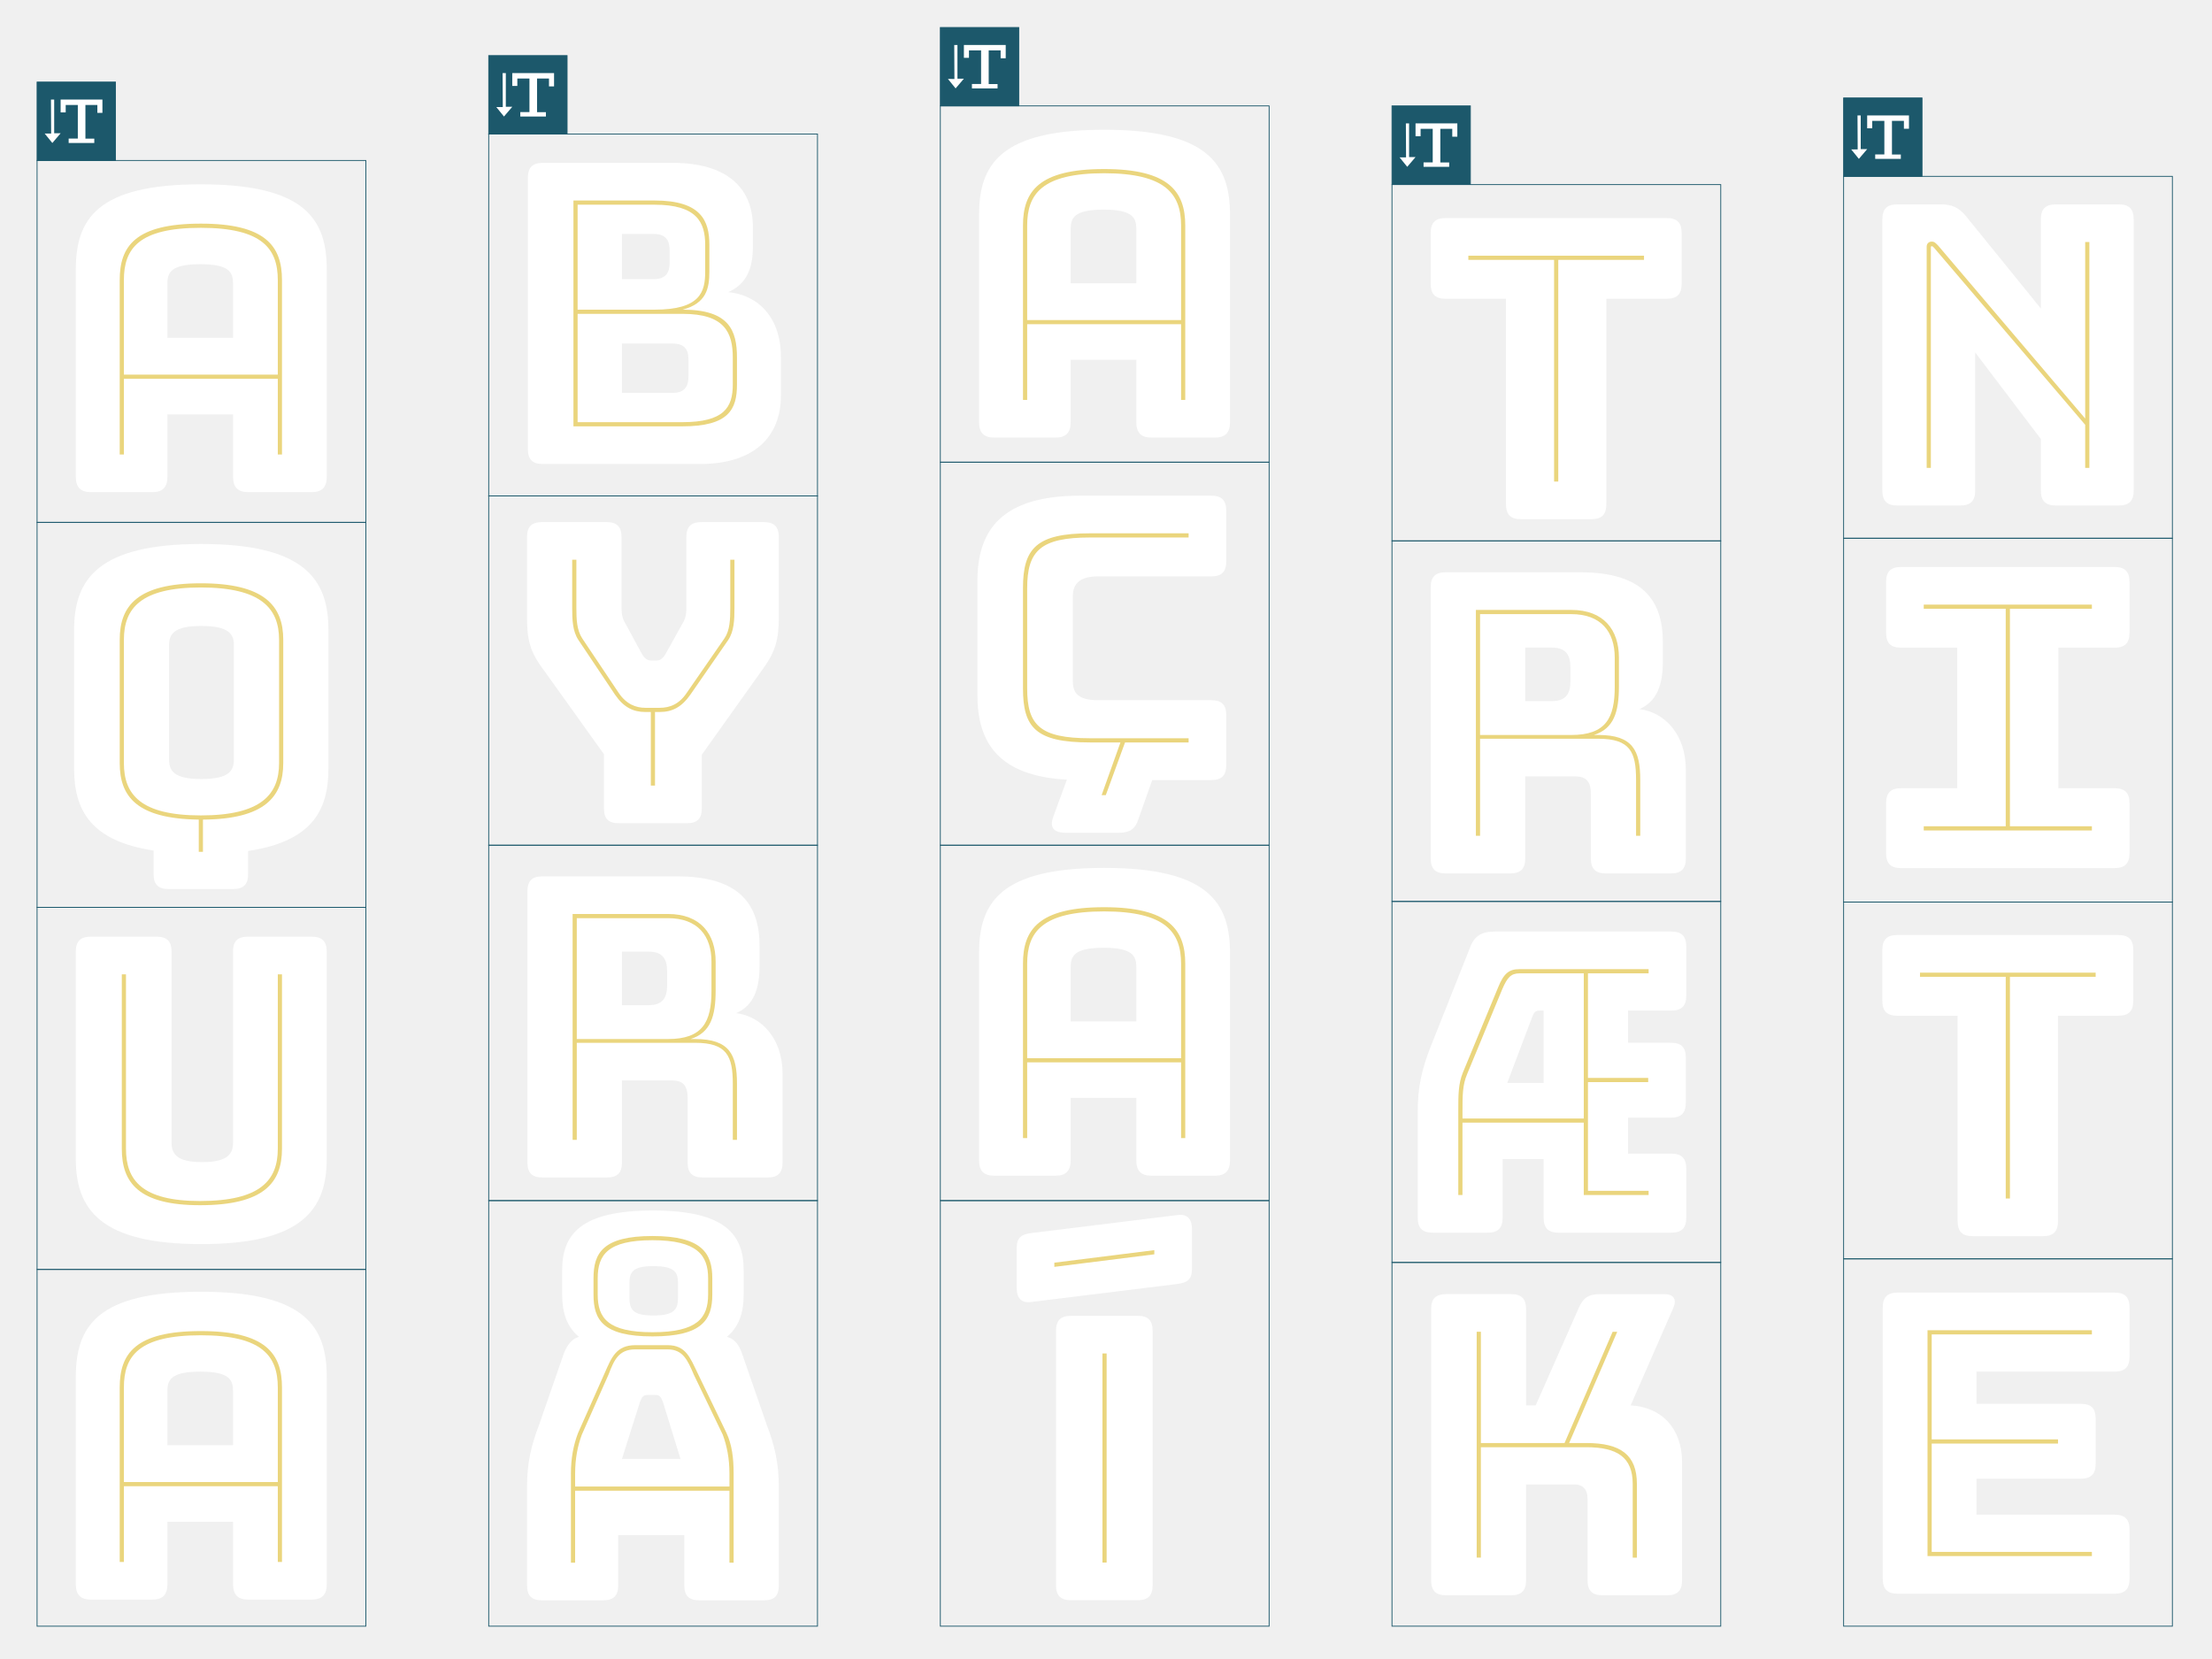
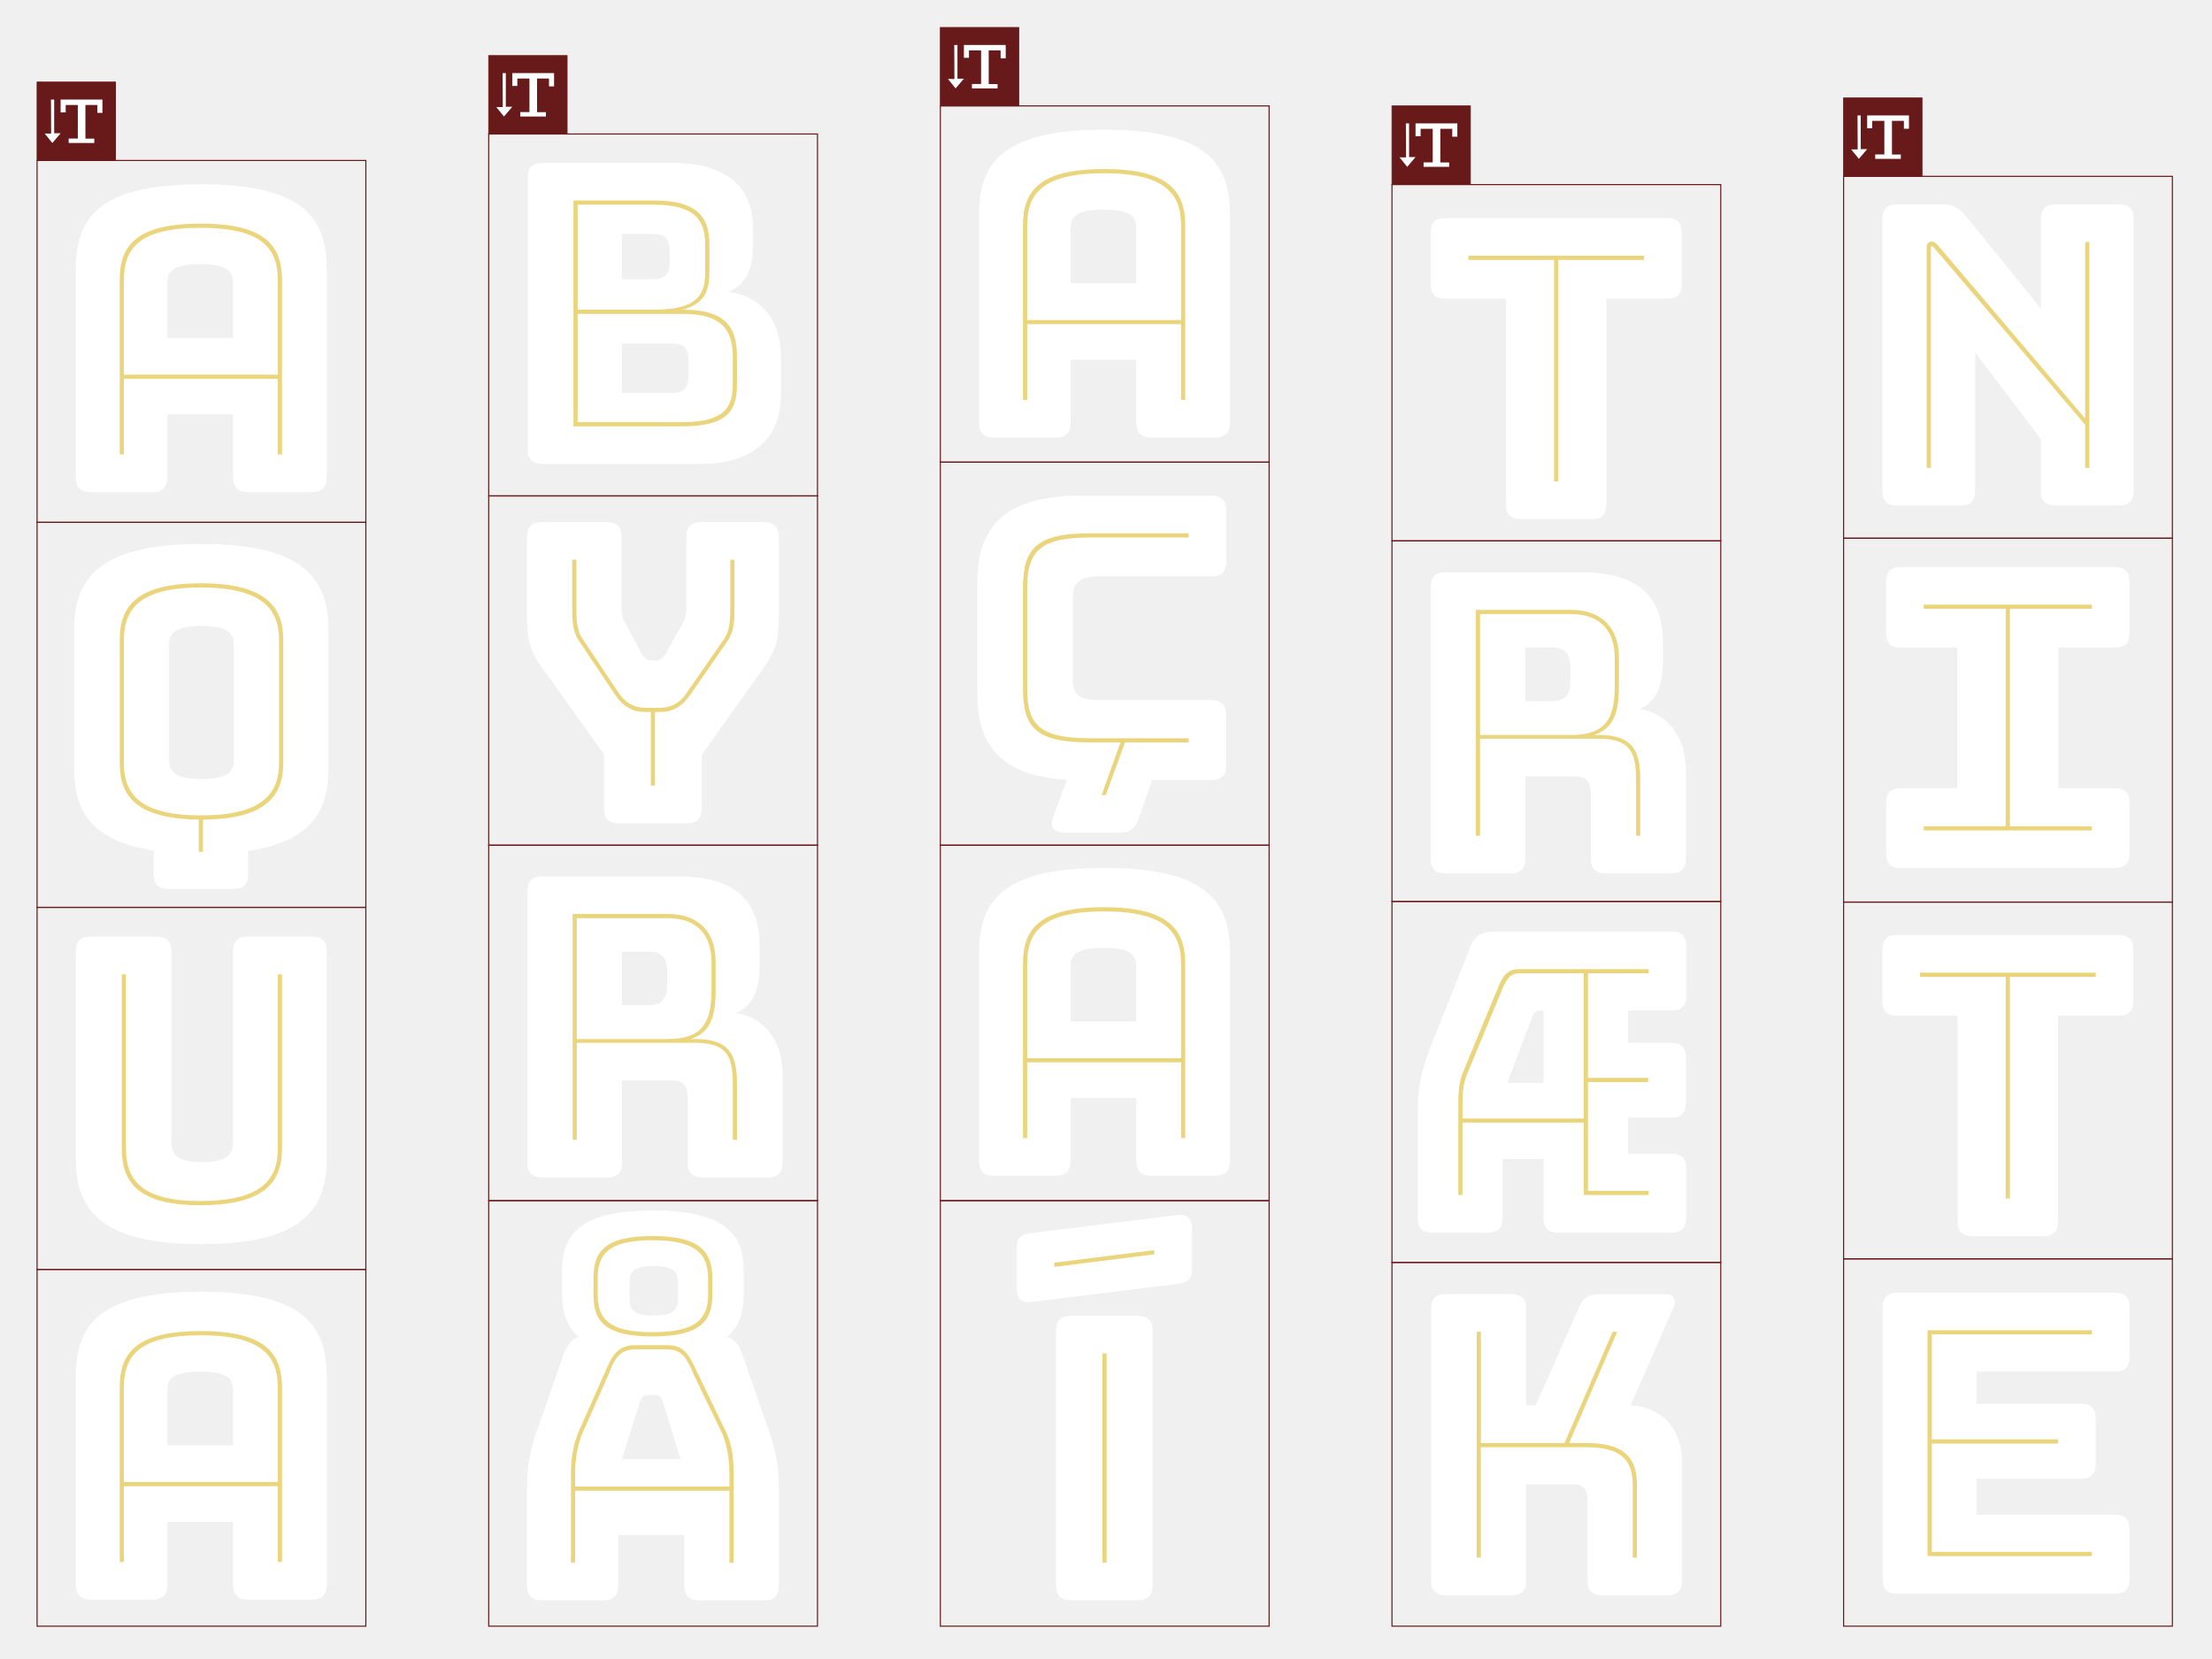
- <svg xmlns="http://www.w3.org/2000/svg" version="1.1" x="0px" y="0px" viewBox="0 0 2000 1500" width="2000" height="1500" enable-background="new 0 0 2000 1500" xml:space="preserve">
+ <svg xmlns="http://www.w3.org/2000/svg" version="1.1" x="0px" y="0px" viewBox="0 0 2000 1500" enable-background="new 0 0 2000 1500" xml:space="preserve">
  <g id="Layer_1">
</g>
  <g id="Layer_2">
-     <rect x="441.87" y="121.16" fill="none" stroke="#1B586B" stroke-width="0.75" stroke-miterlimit="10" width="297.26" height="327.21" />
-     <rect x="441.87" y="448.37" fill="none" stroke="#1B586B" stroke-width="0.75" stroke-miterlimit="10" width="297.26" height="315.84" />
-     <rect x="441.87" y="764.21" fill="none" stroke="#1B586B" stroke-width="0.75" stroke-miterlimit="10" width="297.26" height="321.33" />
-     <rect x="441.87" y="1085.54" fill="none" stroke="#1B586B" stroke-width="0.75" stroke-miterlimit="10" width="297.26" height="384.78" />
+     <rect x="441.87" y="121.16" fill="none" stroke="#681A1B" stroke-miterlimit="10" width="297.26" height="327.21" />
+     <rect x="441.87" y="448.37" fill="none" stroke="#681A1B" stroke-miterlimit="10" width="297.26" height="315.84" />
+     <rect x="441.87" y="764.21" fill="none" stroke="#681A1B" stroke-miterlimit="10" width="297.26" height="321.33" />
+     <rect x="441.87" y="1085.54" fill="none" stroke="#681A1B" stroke-miterlimit="10" width="297.26" height="384.78" />
    <g>
      <path fill="#FFFFFF" d="M490.88,419.53c-9.45,0-13.61-4.16-13.61-13.61V160.87c0-9.45,4.16-13.61,13.61-13.61h117.23    c51.43,0,72.61,24.58,72.61,57.86v18.15c0,19.28-5.67,33.65-22.31,40.84c27.23,2.65,47.65,23.07,47.65,58.62v34.79    c0,38.19-24.96,62.02-73.36,62.02H490.88z M562.35,252.38h28.74c12.1,0,14.37-7.19,14.37-15.13v-10.59    c0-7.94-2.27-15.13-14.37-15.13h-28.74V252.38z M562.35,355.24h45.76c12.1,0,14.37-7.19,14.37-15.13v-14.75    c0-7.94-2.27-14.75-14.37-14.75h-45.76V355.24z" />
      <path fill="#FFFFFF" d="M476.51,558.29v-72.61c0-9.45,4.16-13.61,13.61-13.61h58.24c9.45,0,13.61,4.16,13.61,13.61v62.02    c0,5.3,0,10.59,3.4,15.88l14.75,27.23c2.65,4.54,4.92,6.43,9.08,6.43h3.78c4.16,0,6.43-1.89,9.08-6.43l15.13-27.23    c3.4-5.3,3.4-10.59,3.4-15.88v-62.02c0-9.45,4.16-13.61,13.61-13.61h56.35c9.45,0,13.61,4.16,13.61,13.61v72.61    c0,19.67-3.03,31.01-14.37,46.51l-55.21,77.52v48.41c0,9.45-4.16,13.61-13.61,13.61H559.7c-9.83,0-13.61-4.16-13.61-13.61v-48.78    l-55.21-77.15C479.15,589.3,476.51,577.96,476.51,558.29z" />
      <path fill="#FFFFFF" d="M490.5,1064.63c-9.45,0-13.61-4.16-13.61-13.62V805.97c0-9.45,4.16-13.61,13.61-13.61h121.77    c56.72,0,74.5,25.72,74.5,63.15v17.39c0,21.18-5.29,36.31-21.18,43.11c23.07,3.03,41.98,23.07,41.98,54.83v80.17    c0,9.46-4.16,13.62-13.61,13.62h-58.61c-9.45,0-13.61-4.16-13.61-13.62v-57.86c0-11.34-3.78-16.26-14.37-16.26h-45v74.12    c0,9.46-4.16,13.62-13.61,13.62H490.5z M562.35,908.83h24.2c13.23,0,16.64-7.56,16.64-17.77V878.2c0-10.21-3.4-17.78-16.64-17.78    h-24.2V908.83z" />
      <path fill="#FFFFFF" d="M476.51,1344.83c0-22.31,3.78-37.81,10.97-56.72l22.69-65.42c3.4-7.56,7.19-12.1,13.24-13.99    c-11.34-9.46-15.13-22.69-15.13-38.2v-21.93c0-32.15,16.26-54.08,82.06-54.08c65.8,0,82.06,21.93,82.06,54.08v21.93    c0,15.51-3.78,28.74-15.12,38.2c6.43,1.89,10.21,6.05,13.23,13.99l22.69,65.42c7.19,18.91,10.97,34.41,10.97,56.72v88.49    c0,9.45-3.78,13.61-13.61,13.61h-58.24c-9.45,0-13.61-4.16-13.61-13.61v-45.38h-59.75v45.38c0,9.45-4.16,13.61-13.61,13.61h-55.21    c-9.45,0-13.61-4.16-13.61-13.61V1344.83z M562.35,1319.11h52.94l-15.88-51.43c-1.89-4.91-3.03-6.43-7.19-6.43h-6.43    c-4.16,0-5.29,1.51-7.19,6.43L562.35,1319.11z M613.02,1159.91c0-9.83-3.4-15.13-22.31-15.13c-18.53,0-21.56,5.3-21.56,15.13    v13.24c0,10.97,3.03,16.26,21.56,16.26c18.91,0,22.31-5.29,22.31-16.26V1159.91z" />
    </g>
    <g>
      <path fill="#EAD57D" d="M518.48,181.29h73.36c41.98,0,49.54,18.15,49.54,40.08v24.2c0,15.13-2.65,28.74-24.2,34.41    c41.98,0,49.16,18.53,49.16,43.49v24.2c0,22.31-7.19,37.82-49.54,37.82h-98.32V181.29z M522.26,185.07v94.92h69.58    c41.6,0,45.76-16.26,45.76-34.41v-24.2c0-20.42-7.56-36.3-45.76-36.3H522.26z M522.26,283.77v97.94h94.54    c37.81,0,45.76-13.23,45.76-34.03v-24.2c0-22.69-7.19-39.71-45.38-39.71H522.26z" />
      <path fill="#EAD57D" d="M521.13,506.11v43.49c0,10.59,0.38,20.04,5.3,27.61l32.9,49.16c6.81,10.21,15.51,13.61,24.2,13.61h12.86    c9.45,0,17.77-3.4,24.58-13.61L655,577.2c4.92-7.19,5.29-17.02,5.29-27.61v-43.49h3.78v43.49c0,10.97-0.38,21.18-5.67,29.12    l-34.03,49.16c-7.94,11.34-16.26,15.88-27.98,15.88h-4.16v66.56h-3.78v-66.56h-4.92c-10.97,0-19.66-4.16-27.61-15.88l-32.9-49.16    c-5.29-7.94-5.67-18.15-5.67-29.12v-43.49H521.13z" />
      <path fill="#EAD57D" d="M603.95,826.39c29.5,0,43.11,18.15,43.11,43.11v26.09c0,23.07-4.54,38.2-22.69,43.87h4.16    c31.01,0,37.82,13.99,37.82,40.46v50.68h-3.78v-50.68c0-24.96-5.29-37.06-34.03-37.06H521.51v87.74h-3.78V826.39H603.95z     M521.51,830.17v109.29h82.44c31.39,0,39.33-15.51,39.33-43.49V869.5c0-23.45-12.48-39.33-39.33-39.33H521.51z" />
      <path fill="#EAD57D" d="M516.21,1332.35c0-13.99,2.27-25.71,6.43-36.68l24.2-54.46c6.05-13.62,10.21-24.96,27.61-24.96h29.12    c16.64,0,20.42,11.34,27.23,25.34l26.09,54.08c4.92,10.59,6.43,22.69,6.43,36.68v80.55h-3.78v-65.04H520v65.04h-3.78V1332.35z     M520,1344.07h139.54v-11.72c0-13.62-2.27-24.96-6.05-35.17l-26.09-54.08c-5.67-13.23-9.83-23.06-23.82-23.06h-29.12    c-15.13,0-19.29,9.83-24.2,22.69l-24.2,54.45c-3.78,10.21-6.05,21.56-6.05,35.17V1344.07z M536.63,1155.75    c0-22.69,8.32-38.19,53.32-38.19s54.08,15.88,54.08,38.19v14.75c0,22.69-9.08,37.82-54.08,37.82s-53.32-15.13-53.32-37.82V1155.75    z M540.42,1155.75v14.75c0,21.18,9.08,34.04,49.54,34.04s50.3-12.86,50.3-34.04v-14.75c0-20.8-9.83-34.41-50.3-34.41    S540.42,1134.57,540.42,1155.75z" />
    </g>
    <g>
-       <rect x="850.22" y="95.75" fill="none" stroke="#1B586B" stroke-width="0.75" stroke-miterlimit="10" width="297.26" height="322.13" />
-       <rect x="850.22" y="417.88" fill="none" stroke="#1B586B" stroke-width="0.75" stroke-miterlimit="10" width="297.26" height="346.34" />
-       <rect x="850.22" y="764.21" fill="none" stroke="#1B586B" stroke-width="0.75" stroke-miterlimit="10" width="297.26" height="321.33" />
-       <rect x="850.22" y="1085.54" fill="none" stroke="#1B586B" stroke-width="0.75" stroke-miterlimit="10" width="297.26" height="384.78" />
+       <rect x="850.22" y="95.75" fill="none" stroke="#681A1B" stroke-miterlimit="10" width="297.26" height="322.13" />
+       <rect x="850.22" y="417.88" fill="none" stroke="#681A1B" stroke-miterlimit="10" width="297.26" height="346.34" />
+       <rect x="850.22" y="764.21" fill="none" stroke="#681A1B" stroke-miterlimit="10" width="297.26" height="321.33" />
+       <rect x="850.22" y="1085.54" fill="none" stroke="#681A1B" stroke-miterlimit="10" width="297.26" height="384.78" />
    </g>
    <g>
      <path fill="#FFFFFF" d="M885.23,194.45c0-45.76,19.29-77.14,113.07-77.14c94.16,0,113.83,31.39,113.83,77.14v187.19    c0,9.45-4.16,13.99-13.62,13.99h-57.48c-9.46,0-13.62-4.54-13.62-13.99v-56.34h-59.37v56.34c0,9.45-4.16,13.99-13.62,13.99h-55.59    c-9.46,0-13.62-4.54-13.62-13.99V194.45z M968.05,256.09h59.37V207.3c0-10.21-3.03-17.77-29.5-17.77    c-26.85,0-29.87,7.56-29.87,17.77V256.09z" />
      <path fill="#FFFFFF" d="M964.65,704.94c-62.02-3.4-80.93-33.65-80.93-76.77V525.69c0-46.13,21.56-77.52,93.03-77.52h118.36    c9.45,0,13.61,4.16,13.61,13.61v45.76c0,9.45-4.16,13.61-13.61,13.61H993.01c-19.66,0-23.06,9.08-23.06,18.91v74.87    c0,10.59,3.4,18.15,23.06,18.15h102.11c9.45,0,13.61,4.16,13.61,13.61v45c0,9.46-4.16,13.62-13.61,13.62h-53.32l-12.86,36.3    c-2.65,7.94-7.56,11.34-17.4,11.34h-47.65c-12.86,0-14.75-6.05-11.34-15.12L964.65,704.94z" />
      <path fill="#FFFFFF" d="M885.23,861.86c0-45.76,19.29-77.15,113.07-77.15c94.16,0,113.83,31.39,113.83,77.15v187.19    c0,9.46-4.16,13.99-13.62,13.99h-57.48c-9.46,0-13.62-4.53-13.62-13.99V992.7h-59.37v56.34c0,9.46-4.16,13.99-13.62,13.99h-55.59    c-9.46,0-13.62-4.53-13.62-13.99V861.86z M968.05,923.5h59.37v-48.78c0-10.21-3.03-17.78-29.5-17.78    c-26.85,0-29.87,7.56-29.87,17.78V923.5z" />
      <path fill="#FFFFFF" d="M932.13,1177.23c-8.7,1.13-12.86-3.78-12.86-12.48v-36.3c0-9.46,4.16-12.48,13.62-13.62l131.98-16.26    c8.7-1.13,12.86,3.78,12.86,12.48v36.31c0,9.45-4.16,12.48-13.62,13.61L932.13,1177.23z M968.43,1446.85    c-9.46,0-13.62-4.16-13.62-13.61v-229.92c0-9.45,4.16-13.61,13.62-13.61h60.12c9.46,0,13.62,4.16,13.62,13.61v229.92    c0,9.45-4.16,13.61-13.62,13.61H968.43z" />
    </g>
    <g>
      <path fill="#EAD57D" d="M924.94,203.9c0-30.63,13.99-51.05,73.36-51.05c58.61,0,73.36,20.42,73.36,51.05v157.69h-3.78v-68.45    H928.73v68.45h-3.78V203.9z M928.73,289.37h139.16V203.9c0-28.36-13.99-47.27-69.58-47.27c-56.35,0-69.58,18.91-69.58,47.27    V289.37z" />
      <path fill="#EAD57D" d="M924.94,531.74c0-35.92,12.1-49.54,60.51-49.54h89.24v3.78h-89.24c-44.62,0-56.72,12.1-56.72,45.76v90.76    c0,32.9,11.34,45,56.72,45h89.24v3.78h-57.48l-17.39,47.65h-3.78l17.02-47.65h-27.6c-49.16,0-60.51-13.62-60.51-48.78V531.74z" />
      <path fill="#EAD57D" d="M924.94,871.31c0-30.63,13.99-51.05,73.36-51.05c58.61,0,73.36,20.42,73.36,51.05v157.69h-3.78v-68.45    H928.73v68.45h-3.78V871.31z M928.73,956.78h139.16v-85.46c0-28.36-13.99-47.27-69.58-47.27c-56.35,0-69.58,18.91-69.58,47.27    V956.78z" />
      <path fill="#EAD57D" d="M1043.68,1130.33v3.78l-90.38,11.34v-3.78L1043.68,1130.33z M1000.57,1223.74v189.08h-3.78v-189.08    H1000.57z" />
    </g>
-     <rect x="1666.92" y="159.45" fill="none" stroke="#1B586B" stroke-width="0.75" stroke-miterlimit="10" width="297.26" height="327.21" />
-     <rect x="1666.92" y="486.66" fill="none" stroke="#1B586B" stroke-width="0.75" stroke-miterlimit="10" width="297.26" height="328.97" />
-     <rect x="1666.92" y="815.64" fill="none" stroke="#1B586B" stroke-width="0.75" stroke-miterlimit="10" width="297.26" height="322.56" />
-     <rect x="1666.92" y="1138.19" fill="none" stroke="#1B586B" stroke-width="0.75" stroke-miterlimit="10" width="297.26" height="332.13" />
+     <rect x="1666.92" y="159.45" fill="none" stroke="#681A1B" stroke-miterlimit="10" width="297.26" height="327.21" />
+     <rect x="1666.92" y="486.66" fill="none" stroke="#681A1B" stroke-miterlimit="10" width="297.26" height="328.97" />
+     <rect x="1666.92" y="815.64" fill="none" stroke="#681A1B" stroke-miterlimit="10" width="297.26" height="322.56" />
+     <rect x="1666.92" y="1138.19" fill="none" stroke="#681A1B" stroke-miterlimit="10" width="297.26" height="332.13" />
    <g>
      <path fill="#FFFFFF" d="M1715.55,457.06c-9.45,0-13.61-4.16-13.61-13.61V198.4c0-9.45,4.16-13.61,13.61-13.61h39.33    c9.83,0,15.88,2.65,22.31,10.21l68.07,83.95V198.4c0-9.45,4.16-13.61,13.62-13.61h56.72c9.45,0,13.61,4.16,13.61,13.61v245.05    c0,9.45-4.16,13.61-13.61,13.61h-56.72c-9.46,0-13.62-4.16-13.62-13.61v-46.51l-59.37-78.28v124.79c0,9.45-4.16,13.61-13.61,13.61    H1715.55z" />
      <path fill="#FFFFFF" d="M1705.34,771.29v-45c0-9.45,4.16-13.62,13.61-13.62h50.68V585.62h-50.68c-9.45,0-13.61-4.16-13.61-13.61    v-45.76c0-9.45,4.16-13.61,13.61-13.61h192.86c9.45,0,13.61,4.16,13.61,13.61V572c0,9.45-4.16,13.61-13.61,13.61h-50.68v127.06    h50.68c9.45,0,13.61,4.16,13.61,13.62v45c0,9.45-4.16,13.61-13.61,13.61h-192.86C1709.5,784.91,1705.34,780.75,1705.34,771.29z" />
      <path fill="#FFFFFF" d="M1783.62,1117.67c-9.46,0-13.62-4.16-13.62-13.62V918.38h-54.46c-9.45,0-13.61-4.16-13.61-13.61v-45.76    c0-9.45,4.16-13.61,13.61-13.61h199.67c9.46,0,13.62,4.16,13.62,13.61v45.76c0,9.45-4.16,13.61-13.62,13.61h-54.46v185.68    c0,9.45-4.16,13.62-13.61,13.62H1783.62z" />
      <path fill="#FFFFFF" d="M1715.93,1440.97c-9.45,0-13.61-4.16-13.61-13.61v-245.05c0-9.45,4.16-13.61,13.61-13.61h195.89    c9.45,0,13.61,4.16,13.61,13.61v44.24c0,9.45-4.16,13.62-13.61,13.62h-124.79v29.12h94.16c9.46,0,13.62,3.78,13.62,13.62v40.46    c0,9.45-4.16,13.62-13.62,13.62h-94.16v32.52h124.79c9.45,0,13.61,4.16,13.61,13.61v44.24c0,9.45-4.16,13.61-13.61,13.61H1715.93z    " />
    </g>
    <g>
      <path fill="#EAD57D" d="M1752.23,221.85l133.11,156.56V218.82h3.78v204.21h-3.78v-38.95l-136.89-160.34    c-0.75-0.76-1.13-1.14-1.89-1.14c-0.76,0-0.76,0.76-0.76,1.14v199.29h-3.78V222.98c0-3.03,2.27-4.54,4.54-4.54    C1748.83,218.44,1749.59,219.2,1752.23,221.85z" />
      <path fill="#EAD57D" d="M1813.5,747.09V550.45h-74.12v-3.78h152.02v3.78h-74.12v196.64h74.12v3.78h-152.02v-3.78H1813.5z" />
      <path fill="#EAD57D" d="M1813.5,883.21h-77.52v-3.78h158.83v3.78h-77.52v200.42h-3.78V883.21z" />
      <path fill="#EAD57D" d="M1742.78,1202.74h148.62v3.78h-144.83v94.92h114.2v3.78h-114.2v97.94h144.83v3.78h-148.62V1202.74z" />
    </g>
    <g>
-       <rect x="1258.57" y="489.03" fill="none" stroke="#1B586B" stroke-width="0.75" stroke-miterlimit="10" width="297.26" height="326.01" />
-       <rect x="1258.57" y="815.04" fill="none" stroke="#1B586B" stroke-width="0.75" stroke-miterlimit="10" width="297.26" height="326.41" />
-       <rect x="1258.57" y="1141.45" fill="none" stroke="#1B586B" stroke-width="0.75" stroke-miterlimit="10" width="297.26" height="328.87" />
+       <rect x="1258.57" y="489.03" fill="none" stroke="#681A1B" stroke-miterlimit="10" width="297.26" height="326.01" />
+       <rect x="1258.57" y="815.04" fill="none" stroke="#681A1B" stroke-miterlimit="10" width="297.26" height="326.41" />
+       <rect x="1258.57" y="1141.45" fill="none" stroke="#681A1B" stroke-miterlimit="10" width="297.26" height="328.87" />
      <g>
-         <rect x="1258.57" y="166.9" fill="none" stroke="#1B586B" stroke-width="0.75" stroke-miterlimit="10" width="297.26" height="322.13" />
+         <rect x="1258.57" y="166.9" fill="none" stroke="#681A1B" stroke-miterlimit="10" width="297.26" height="322.13" />
      </g>
    </g>
    <g>
      <path fill="#FFFFFF" d="M1375.27,469.43c-9.46,0-13.62-4.16-13.62-13.61V270.14h-54.46c-9.45,0-13.61-4.16-13.61-13.61v-45.76    c0-9.45,4.16-13.61,13.61-13.61h199.67c9.46,0,13.62,4.16,13.62,13.61v45.76c0,9.45-4.16,13.61-13.62,13.61h-54.46v185.68    c0,9.45-4.16,13.61-13.61,13.61H1375.27z" />
      <path fill="#FFFFFF" d="M1307.2,789.72c-9.45,0-13.61-4.16-13.61-13.62V531.05c0-9.45,4.16-13.61,13.61-13.61h121.77    c56.72,0,74.5,25.72,74.5,63.15v17.4c0,21.18-5.3,36.3-21.18,43.11c23.06,3.03,41.97,23.07,41.97,54.83v80.17    c0,9.46-4.16,13.62-13.61,13.62h-58.62c-9.46,0-13.62-4.16-13.62-13.62v-57.86c0-11.34-3.78-16.26-14.37-16.26h-45v74.12    c0,9.46-4.16,13.62-13.61,13.62H1307.2z M1379.05,633.91h24.2c13.24,0,16.64-7.56,16.64-17.77v-12.86    c0-10.21-3.4-17.77-16.64-17.77h-24.2V633.91z" />
      <path fill="#FFFFFF" d="M1281.86,1100.92v-96.05c0-22.31,3.78-37.82,10.97-56.73l35.92-90.38c4.16-11.72,10.59-15.5,23.45-15.5    h158.82c9.46,0,13.62,4.16,13.62,13.61v44.24c0,9.46-4.16,13.62-13.62,13.62h-38.95v29.12h38.57c9.45,0,13.61,3.78,13.61,13.62    v40.46c0,9.46-4.16,13.62-13.61,13.62h-38.57v32.52h38.95c9.46,0,13.62,4.16,13.62,13.61v44.24c0,9.46-4.16,13.62-13.62,13.62    H1409.3c-9.46,0-13.62-4.16-13.62-13.62v-52.94h-37.06v52.94c0,9.46-4.16,13.62-13.61,13.62h-49.54    C1286.02,1114.53,1281.86,1110.38,1281.86,1100.92z M1362.79,979.15h32.9v-65.42h-3.4c-4.16,0-5.3,1.51-7.19,6.43L1362.79,979.15z    " />
      <path fill="#FFFFFF" d="M1307.58,1442.38c-9.45,0-13.61-4.16-13.61-13.61v-245.05c0-9.46,4.16-13.62,13.61-13.62h58.62    c9.45,0,13.62,4.16,13.62,13.62v86.98h8.69l38.95-88.11c3.78-9.07,9.08-12.48,18.91-12.48h58.24c8.7,0,11.72,4.54,8.32,12.48    l-38.57,88.11c28.36,1.51,46.51,21.18,46.51,51.43v106.64c0,9.45-4.16,13.61-13.61,13.61h-58.24c-9.45,0-13.62-4.16-13.62-13.61    v-73.74c0-8.32-4.16-12.86-12.1-12.86h-43.49v86.6c0,9.45-4.16,13.61-13.62,13.61H1307.58z" />
    </g>
    <g>
      <path fill="#EAD57D" d="M1405.14,234.97h-77.52v-3.78h158.83v3.78h-77.52V435.4h-3.78V234.97z" />
      <path fill="#EAD57D" d="M1420.65,551.47c29.5,0,43.11,18.15,43.11,43.11v26.09c0,23.07-4.54,38.19-22.69,43.87h4.16    c31.01,0,37.81,13.99,37.81,40.46v50.68h-3.78v-50.68c0-24.96-5.3-37.06-34.03-37.06h-107.02v87.74h-3.78V551.47H1420.65z     M1338.21,555.26v109.29h82.44c31.39,0,39.33-15.5,39.33-43.49v-26.47c0-23.45-12.48-39.33-39.33-39.33H1338.21z" />
      <path fill="#EAD57D" d="M1322.7,969.7l31.76-76.77c5.3-13.23,10.21-16.64,19.29-16.64h116.85v3.78h-54.83v94.54h54.46v3.78h-54.46    v98.32h54.83v3.78h-58.62v-65.43h-109.67v65.43h-3.78v-76.01C1318.54,989.74,1318.54,979.91,1322.7,969.7z M1322.33,1011.3h109.67    V880.07h-58.24c-7.56,0-10.97,3.78-15.5,14.37l-31.77,76.77c-4.16,9.83-4.16,19.29-4.16,33.28V1011.3z" />
      <path fill="#EAD57D" d="M1338.96,1204.14v100.59h75.63l43.49-100.59h4.16l-43.49,100.59h15.5c31.01,0,45.76,10.59,45.76,37.06    v66.56h-3.78v-66.56c0-24.2-13.99-33.28-41.98-33.28h-95.3v99.83h-3.78v-204.21H1338.96z" />
    </g>
-     <rect x="33.52" y="145.09" fill="none" stroke="#1B586B" stroke-width="0.75" stroke-miterlimit="10" width="297.26" height="327.21" />
-     <rect x="33.52" y="472.3" fill="none" stroke="#1B586B" stroke-width="0.75" stroke-miterlimit="10" width="297.26" height="348.12" />
-     <rect x="33.52" y="820.42" fill="none" stroke="#1B586B" stroke-width="0.75" stroke-miterlimit="10" width="297.26" height="327.34" />
-     <rect x="33.52" y="1147.77" fill="none" stroke="#1B586B" stroke-width="0.75" stroke-miterlimit="10" width="297.26" height="322.56" />
+     <rect x="33.52" y="145.09" fill="none" stroke="#681A1B" stroke-miterlimit="10" width="297.26" height="327.21" />
+     <rect x="33.52" y="472.3" fill="none" stroke="#681A1B" stroke-miterlimit="10" width="297.26" height="348.12" />
+     <rect x="33.52" y="820.42" fill="none" stroke="#681A1B" stroke-miterlimit="10" width="297.26" height="327.34" />
+     <rect x="33.52" y="1147.77" fill="none" stroke="#681A1B" stroke-miterlimit="10" width="297.26" height="322.56" />
    <g>
      <path fill="#FFFFFF" d="M68.54,243.79c0-45.76,19.29-77.14,113.07-77.14c94.16,0,113.83,31.39,113.83,77.14v187.19    c0,9.45-4.16,13.99-13.61,13.99h-57.48c-9.45,0-13.61-4.54-13.61-13.99v-56.34h-59.37v56.34c0,9.45-4.16,13.99-13.61,13.99H82.15    c-9.45,0-13.61-4.54-13.61-13.99V243.79z M151.35,305.43h59.37v-48.78c0-10.21-3.02-17.77-29.5-17.77    c-26.85,0-29.87,7.56-29.87,17.77V305.43z" />
      <path fill="#FFFFFF" d="M138.87,769.03c-56.72-8.7-71.85-36.31-71.85-74.12V569.37c0-46.14,22.31-77.52,114.96-77.52    s114.96,31.39,114.96,77.52v125.55c0,38.2-15.13,65.8-72.61,74.5v20.8c0,9.45-4.16,13.61-13.61,13.61h-58.24    c-9.45,0-13.61-4.16-13.61-13.61V769.03z M181.98,704.37c25.34,0,29.5-7.56,29.5-17.77V583.36c0-9.83-4.16-17.39-29.5-17.39    c-24.96,0-29.12,7.56-29.12,17.39v103.24C152.87,696.8,157.03,704.37,181.98,704.37z" />
      <path fill="#FFFFFF" d="M181.98,1124.86c-90.76,0-113.45-31.01-113.45-77.15V860.53c0-9.46,4.16-13.62,13.61-13.62h59.37    c9.45,0,13.61,4.16,13.61,13.62v172.44c0,10.21,4.54,17.77,27.61,17.77c23.45,0,27.98-7.56,27.98-17.77V860.53    c0-9.46,3.78-13.62,13.61-13.62h57.48c9.45,0,13.61,4.16,13.61,13.62v187.19C295.43,1093.85,272.74,1124.86,181.98,1124.86z" />
      <path fill="#FFFFFF" d="M68.54,1245.1c0-45.76,19.29-77.15,113.07-77.15c94.16,0,113.83,31.39,113.83,77.15v187.19    c0,9.46-4.16,13.99-13.61,13.99h-57.48c-9.45,0-13.61-4.53-13.61-13.99v-56.34h-59.37v56.34c0,9.46-4.16,13.99-13.61,13.99H82.15    c-9.45,0-13.61-4.53-13.61-13.99V1245.1z M151.35,1306.74h59.37v-48.78c0-10.21-3.02-17.78-29.5-17.78    c-26.85,0-29.87,7.56-29.87,17.78V1306.74z" />
    </g>
    <g>
      <path fill="#EAD57D" d="M108.24,253.25c0-30.63,13.99-51.05,73.36-51.05c58.62,0,73.36,20.42,73.36,51.05v157.69h-3.78v-68.45    H112.02v68.45h-3.78V253.25z M112.02,338.71h139.16v-85.46c0-28.36-13.99-47.27-69.58-47.27c-56.35,0-69.58,18.91-69.58,47.27    V338.71z" />
      <path fill="#EAD57D" d="M181.61,527.39c57.48,0,74.5,20.42,74.5,51.05V690c0,30.25-16.64,50.68-72.61,51.05v29.12h-3.78v-29.12    c-55.97-0.75-71.47-20.8-71.47-51.05V578.44C108.24,547.81,124.13,527.39,181.61,527.39z M181.61,737.27    c54.46,0,70.72-18.91,70.72-47.27V578.44c0-28.36-16.26-47.27-70.72-47.27c-54.45,0-69.58,18.91-69.58,47.27V690    C112.02,718.36,127.15,737.27,181.61,737.27z" />
      <path fill="#EAD57D" d="M113.91,880.95v157.7c0,28.36,14.37,47.27,66.93,47.27c54.83,0,70.34-18.91,70.34-47.27v-157.7h3.78v157.7    c0,30.63-16.26,51.05-74.12,51.05c-55.59,0-70.71-20.42-70.71-51.05v-157.7H113.91z" />
      <path fill="#EAD57D" d="M108.24,1254.56c0-30.63,13.99-51.05,73.36-51.05c58.62,0,73.36,20.42,73.36,51.05v157.69h-3.78v-68.45    H112.02v68.45h-3.78V1254.56z M112.02,1340.02h139.16v-85.46c0-28.36-13.99-47.27-69.58-47.27c-56.35,0-69.58,18.91-69.58,47.27    V1340.02z" />
    </g>
    <g>
-       <rect x="33.52" y="74.2" fill="#1C586B" stroke="#1B586B" stroke-width="0.75" stroke-miterlimit="10" width="70.89" height="70.89" />
+       <rect x="33.52" y="74.2" fill="#681A1B" stroke="#681A1B" stroke-width="0.75" stroke-miterlimit="10" width="70.89" height="70.89" />
      <polygon fill="#FFFFFF" points="54.82,90.01 54.82,101.63 59.4,101.63 59.4,94.92 70.36,94.92 70.36,125.28 62.08,125.28     62.08,129.28 85.25,129.28 85.25,125.35 77.23,125.35 77.23,94.92 88.03,94.92 88.03,102.04 92.61,102.04 92.61,90.01   " />
      <polygon fill="#FFFFFF" points="46.08,90.01 48.99,90.01 48.99,120.5 54.82,120.5 47.32,129.28 40.38,120.72 46.25,120.75   " />
    </g>
    <g>
-       <rect x="441.87" y="50.27" fill="#1C586B" stroke="#1B586B" stroke-width="0.75" stroke-miterlimit="10" width="70.89" height="70.89" />
+       <rect x="441.87" y="50.27" fill="#681A1B" stroke="#681A1B" stroke-width="0.75" stroke-miterlimit="10" width="70.89" height="70.89" />
      <polygon fill="#FFFFFF" points="463.17,66.08 463.17,77.7 467.75,77.7 467.75,70.99 478.71,70.99 478.71,101.34 470.43,101.34     470.43,105.35 493.6,105.35 493.6,101.42 485.58,101.42 485.58,70.99 496.38,70.99 496.38,78.11 500.96,78.11 500.96,66.08   " />
      <polygon fill="#FFFFFF" points="454.43,66.08 457.34,66.08 457.34,96.56 463.17,96.56 455.67,105.35 448.73,96.79 454.6,96.82       " />
    </g>
    <g>
-       <rect x="850.22" y="24.85" fill="#1C586B" stroke="#1B586B" stroke-width="0.75" stroke-miterlimit="10" width="70.89" height="70.89" />
+       <rect x="850.22" y="24.85" fill="#681A1B" stroke="#681A1B" stroke-width="0.75" stroke-miterlimit="10" width="70.89" height="70.89" />
      <polygon fill="#FFFFFF" points="871.52,40.67 871.52,52.28 876.1,52.28 876.1,45.57 887.06,45.57 887.06,75.93 878.78,75.93     878.78,79.93 901.95,79.93 901.95,76.01 893.94,76.01 893.94,45.57 904.73,45.57 904.73,52.69 909.32,52.69 909.32,40.67   " />
      <polygon fill="#FFFFFF" points="862.79,40.67 865.69,40.67 865.69,71.15 871.52,71.15 864.02,79.93 857.08,71.37 862.96,71.4       " />
    </g>
    <g>
-       <rect x="1258.57" y="95.75" fill="#1C586B" stroke="#1B586B" stroke-width="0.75" stroke-miterlimit="10" width="70.89" height="70.89" />
+       <rect x="1258.57" y="95.75" fill="#681A1B" stroke="#681A1B" stroke-width="0.75" stroke-miterlimit="10" width="70.89" height="70.89" />
      <polygon fill="#FFFFFF" points="1279.87,111.56 1279.87,123.18 1284.45,123.18 1284.45,116.47 1295.41,116.47 1295.41,146.83     1287.13,146.83 1287.13,150.83 1310.3,150.83 1310.3,146.9 1302.28,146.9 1302.28,116.47 1313.08,116.47 1313.08,123.59     1317.66,123.59 1317.66,111.56   " />
      <polygon fill="#FFFFFF" points="1271.13,111.56 1274.04,111.56 1274.04,142.04 1279.87,142.04 1272.36,150.83 1265.43,142.27     1271.3,142.3   " />
    </g>
    <g>
-       <rect x="1666.92" y="88.56" fill="#1C586B" stroke="#1B586B" stroke-width="0.75" stroke-miterlimit="10" width="70.89" height="70.89" />
+       <rect x="1666.92" y="88.56" fill="#681A1B" stroke="#681A1B" stroke-width="0.75" stroke-miterlimit="10" width="70.89" height="70.89" />
      <polygon fill="#FFFFFF" points="1688.22,104.37 1688.22,115.99 1692.8,115.99 1692.8,109.28 1703.76,109.28 1703.76,139.63     1695.48,139.63 1695.48,143.64 1718.65,143.64 1718.65,139.71 1710.63,139.71 1710.63,109.28 1721.43,109.28 1721.43,116.4     1726.01,116.4 1726.01,104.37   " />
      <polygon fill="#FFFFFF" points="1679.48,104.37 1682.39,104.37 1682.39,134.85 1688.22,134.85 1680.72,143.64 1673.78,135.08     1679.65,135.11   " />
    </g>
  </g>
</svg>
